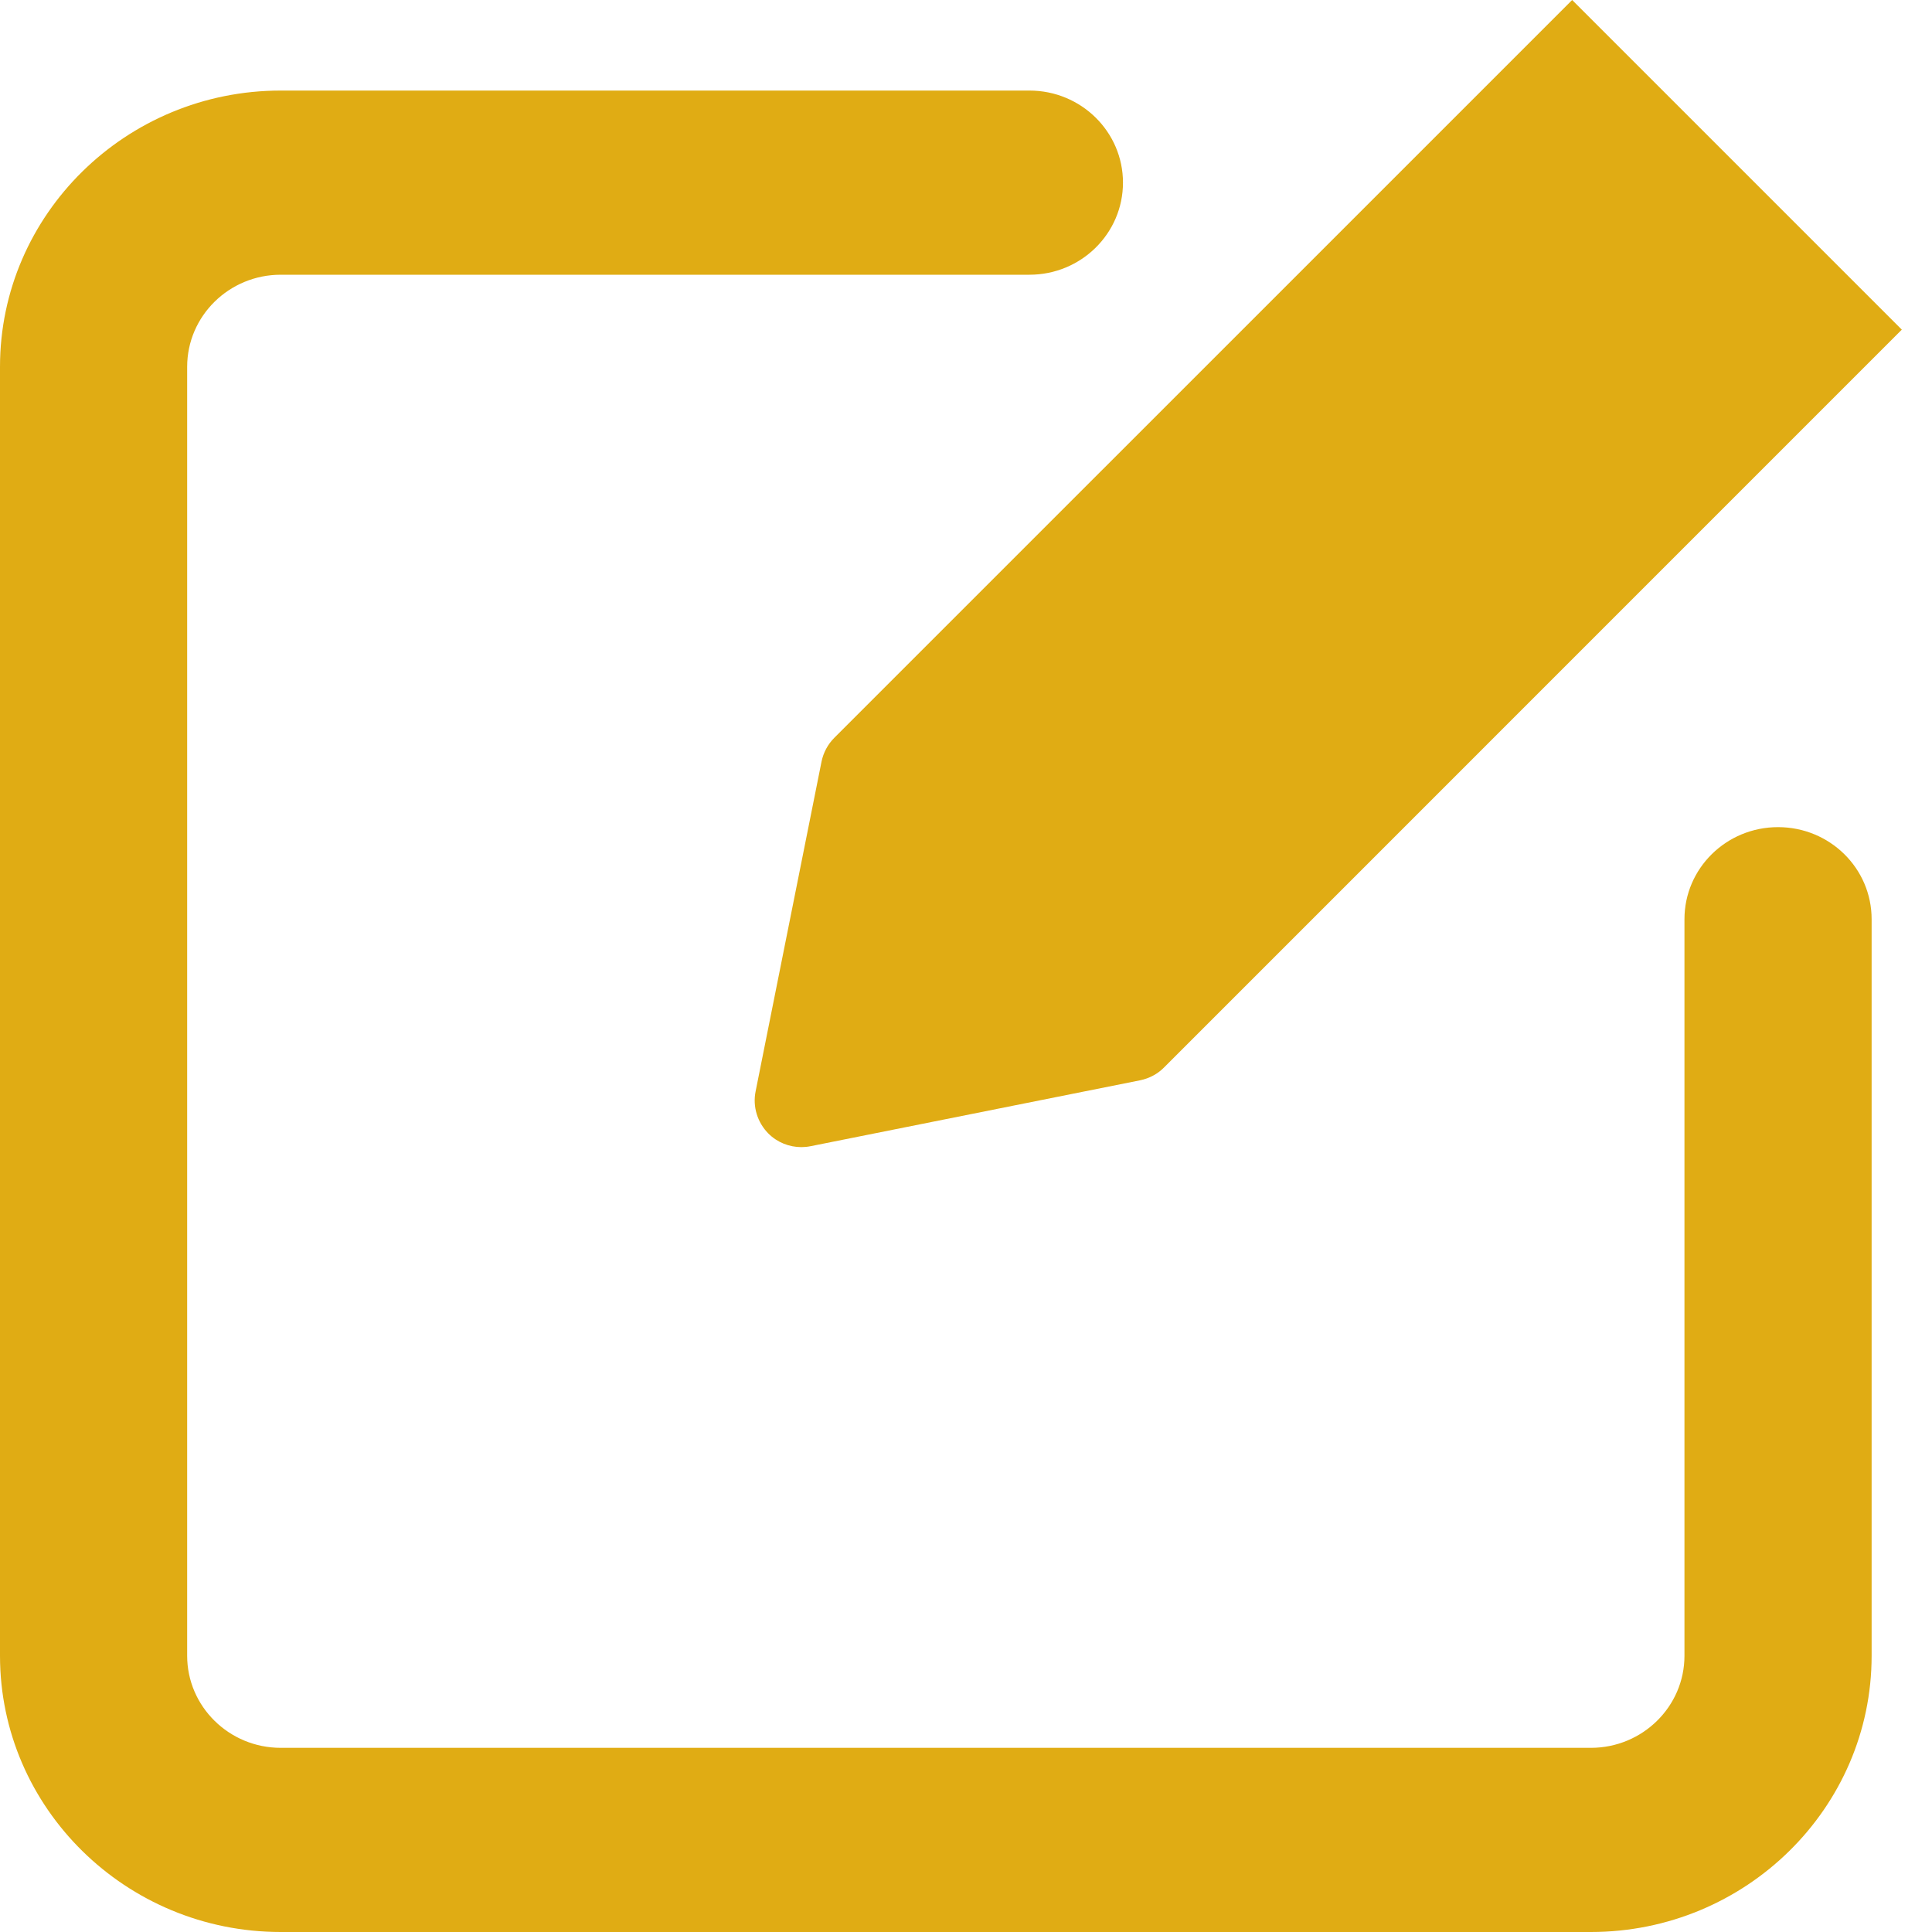
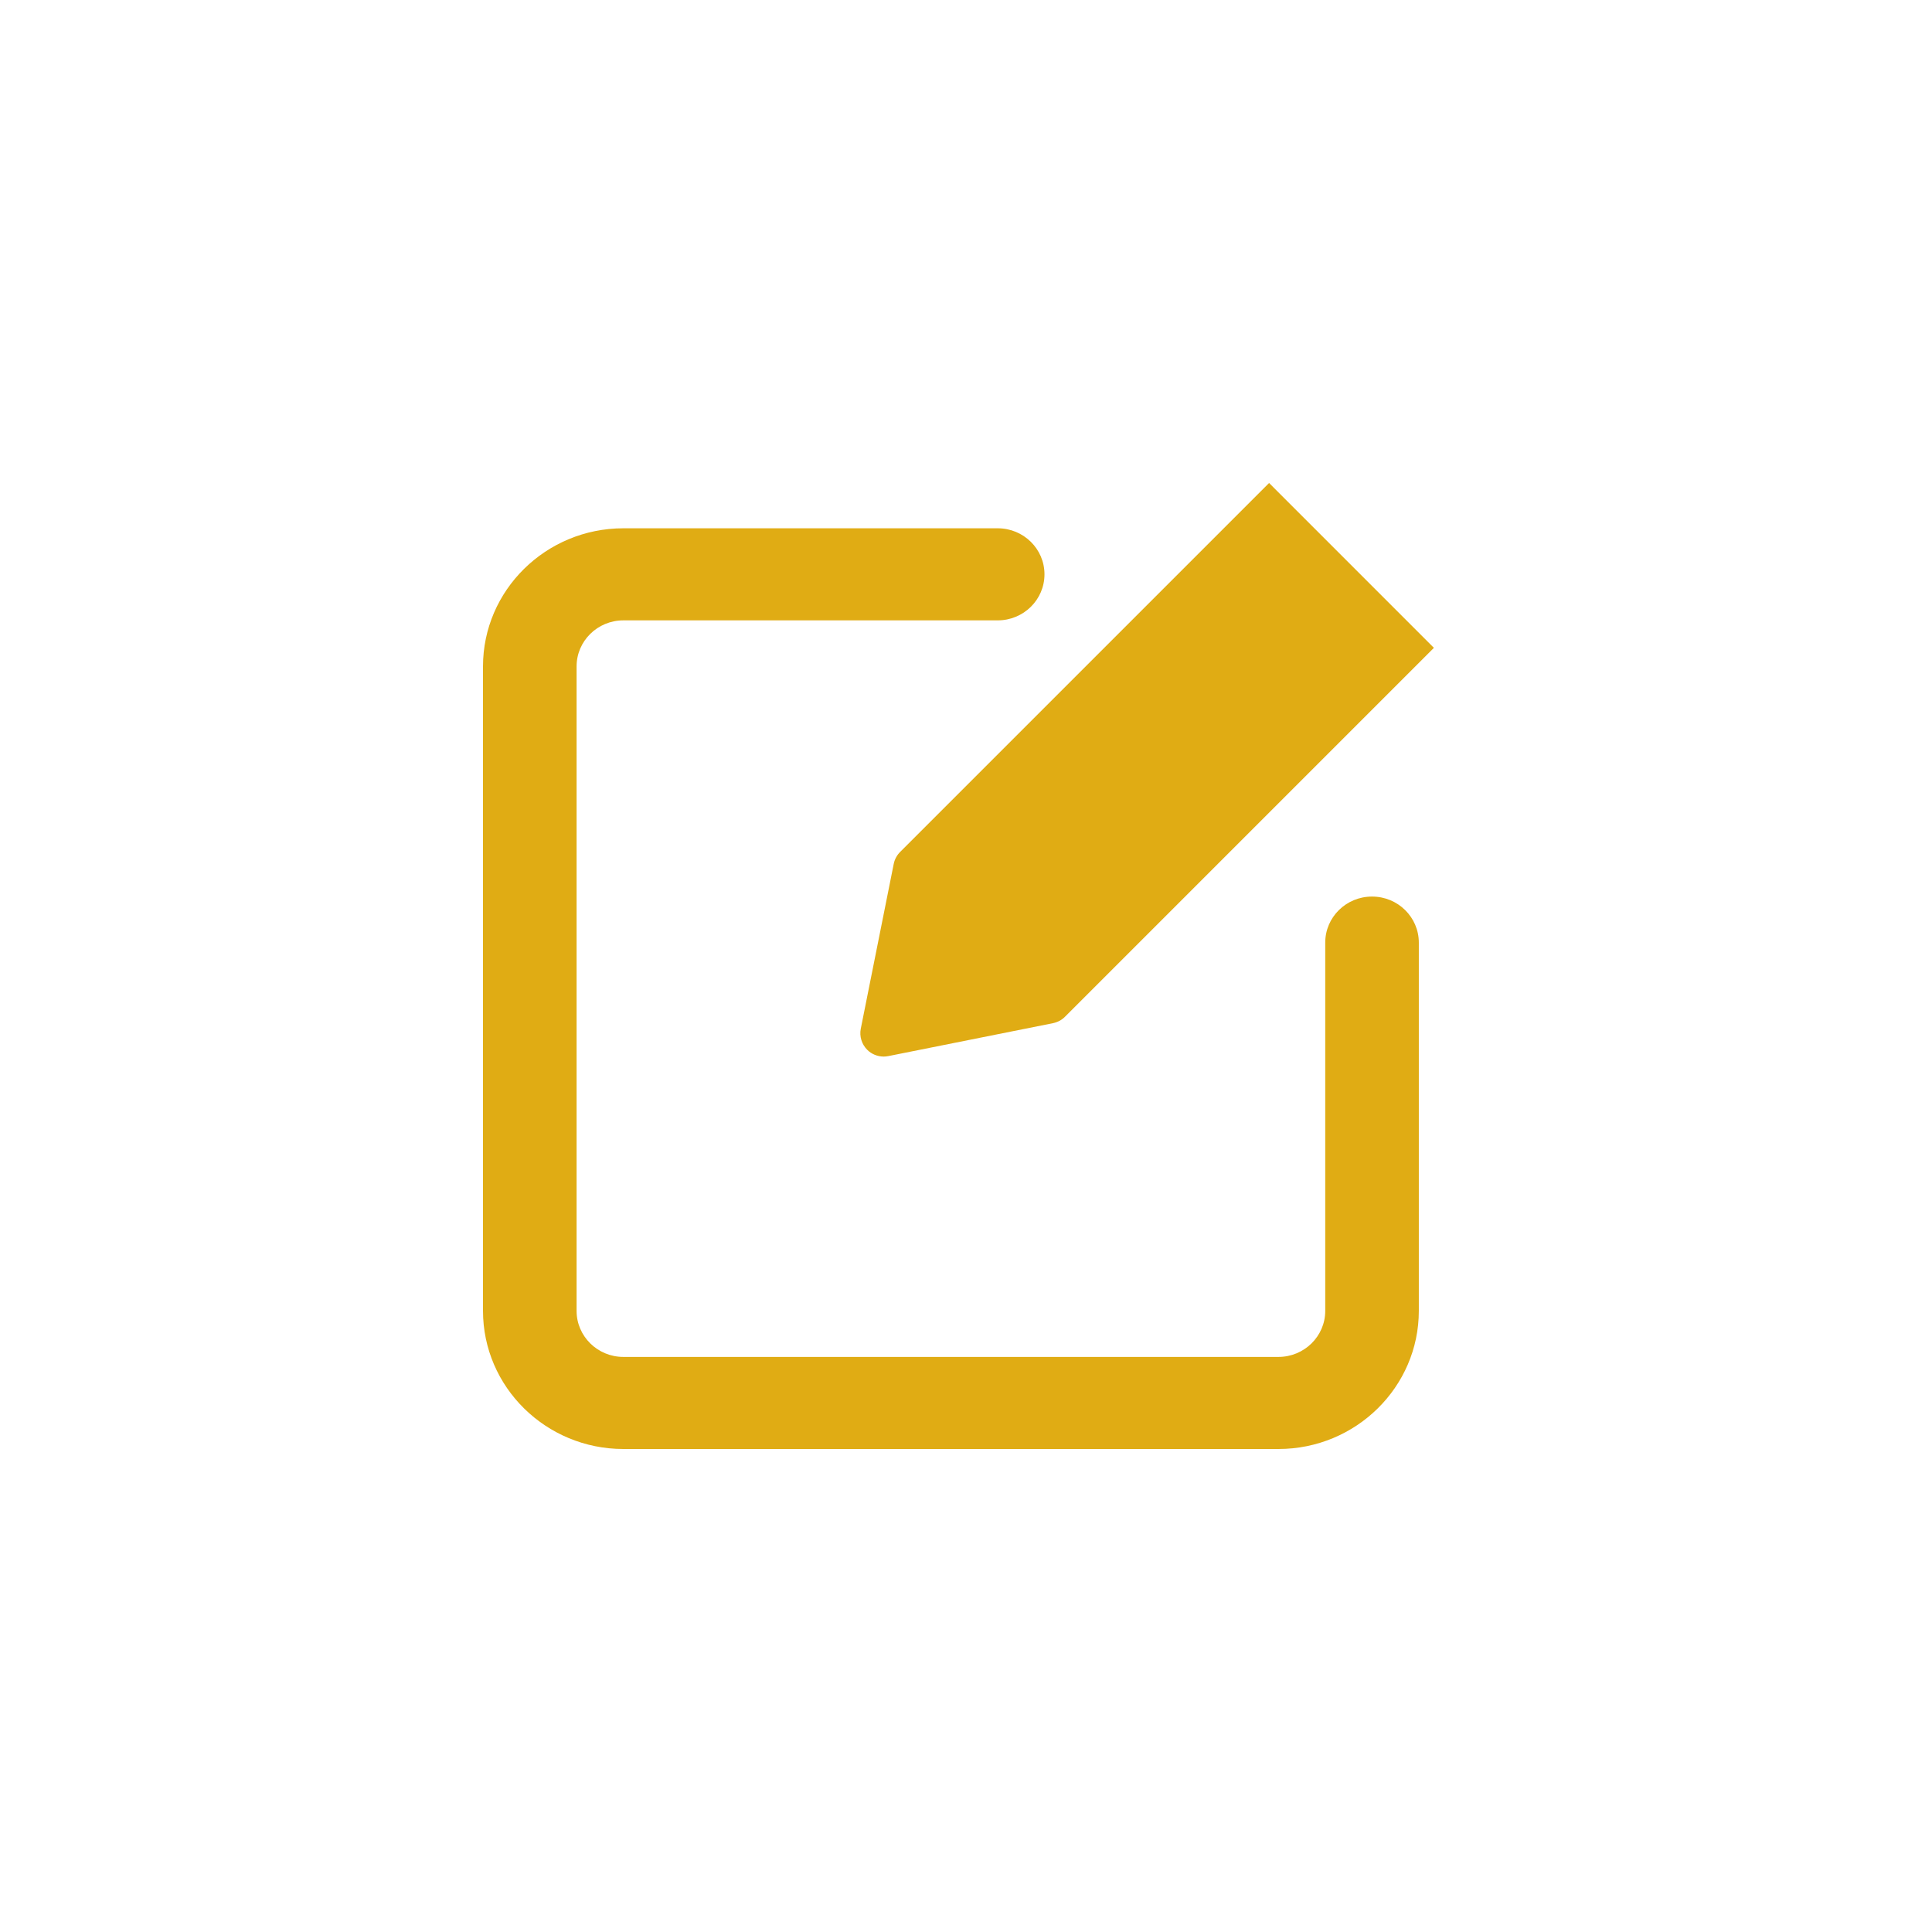
- <svg xmlns="http://www.w3.org/2000/svg" width="40" height="40" viewBox="0 0 40 40" fill="none">
-   <path d="M36.812 17.125C35.741 17.125 34.875 17.979 34.875 19.031V34.281C34.875 35.331 34.007 36.187 32.938 36.187H5.812C4.743 36.187 3.875 35.331 3.875 34.281V7.594C3.875 6.543 4.743 5.688 5.812 5.688H21.313C22.384 5.688 23.25 4.833 23.25 3.781C23.25 2.729 22.384 1.875 21.313 1.875H5.812C2.608 1.875 0 4.441 0 7.594V34.281C0 37.434 2.608 40 5.812 40H32.938C36.142 40 38.75 37.434 38.75 34.281V19.031C38.75 17.977 37.884 17.125 36.812 17.125Z" fill="#E0AC14" />
-   <path d="M17.273 15.276C17.138 15.411 17.047 15.583 17.009 15.768L15.644 22.596C15.58 22.912 15.681 23.238 15.908 23.468C16.092 23.652 16.339 23.75 16.592 23.75C16.653 23.75 16.717 23.744 16.781 23.731L23.606 22.366C23.795 22.327 23.967 22.236 24.1 22.101L39.375 6.825L32.55 0L17.273 15.276Z" fill="#E0AC14" />
+ <svg xmlns="http://www.w3.org/2000/svg" width="50" height="50" viewBox="0 0 50 50" fill="none">
+   <path d="M35.508 23.203C34.838 23.203 34.297 23.737 34.297 24.395V33.926C34.297 34.582 33.754 35.117 33.086 35.117H16.133C15.464 35.117 14.922 34.582 14.922 33.926V17.246C14.922 16.59 15.464 16.055 16.133 16.055H25.82C26.49 16.055 27.031 15.521 27.031 14.863C27.031 14.206 26.49 13.672 25.82 13.672H16.133C14.13 13.672 12.5 15.275 12.5 17.246V33.926C12.5 35.896 14.13 37.5 16.133 37.5H33.086C35.089 37.5 36.719 35.896 36.719 33.926V24.395C36.719 23.736 36.177 23.203 35.508 23.203Z" fill="#E0AC14" />
+   <path d="M23.296 22.048C23.211 22.132 23.154 22.239 23.13 22.355L22.277 26.622C22.238 26.82 22.3 27.024 22.443 27.168C22.557 27.282 22.712 27.344 22.87 27.344C22.908 27.344 22.948 27.34 22.988 27.332L27.254 26.479C27.372 26.454 27.479 26.398 27.562 26.313L37.109 16.766L32.844 12.5L23.296 22.048Z" fill="#E0AC14" />
</svg>
